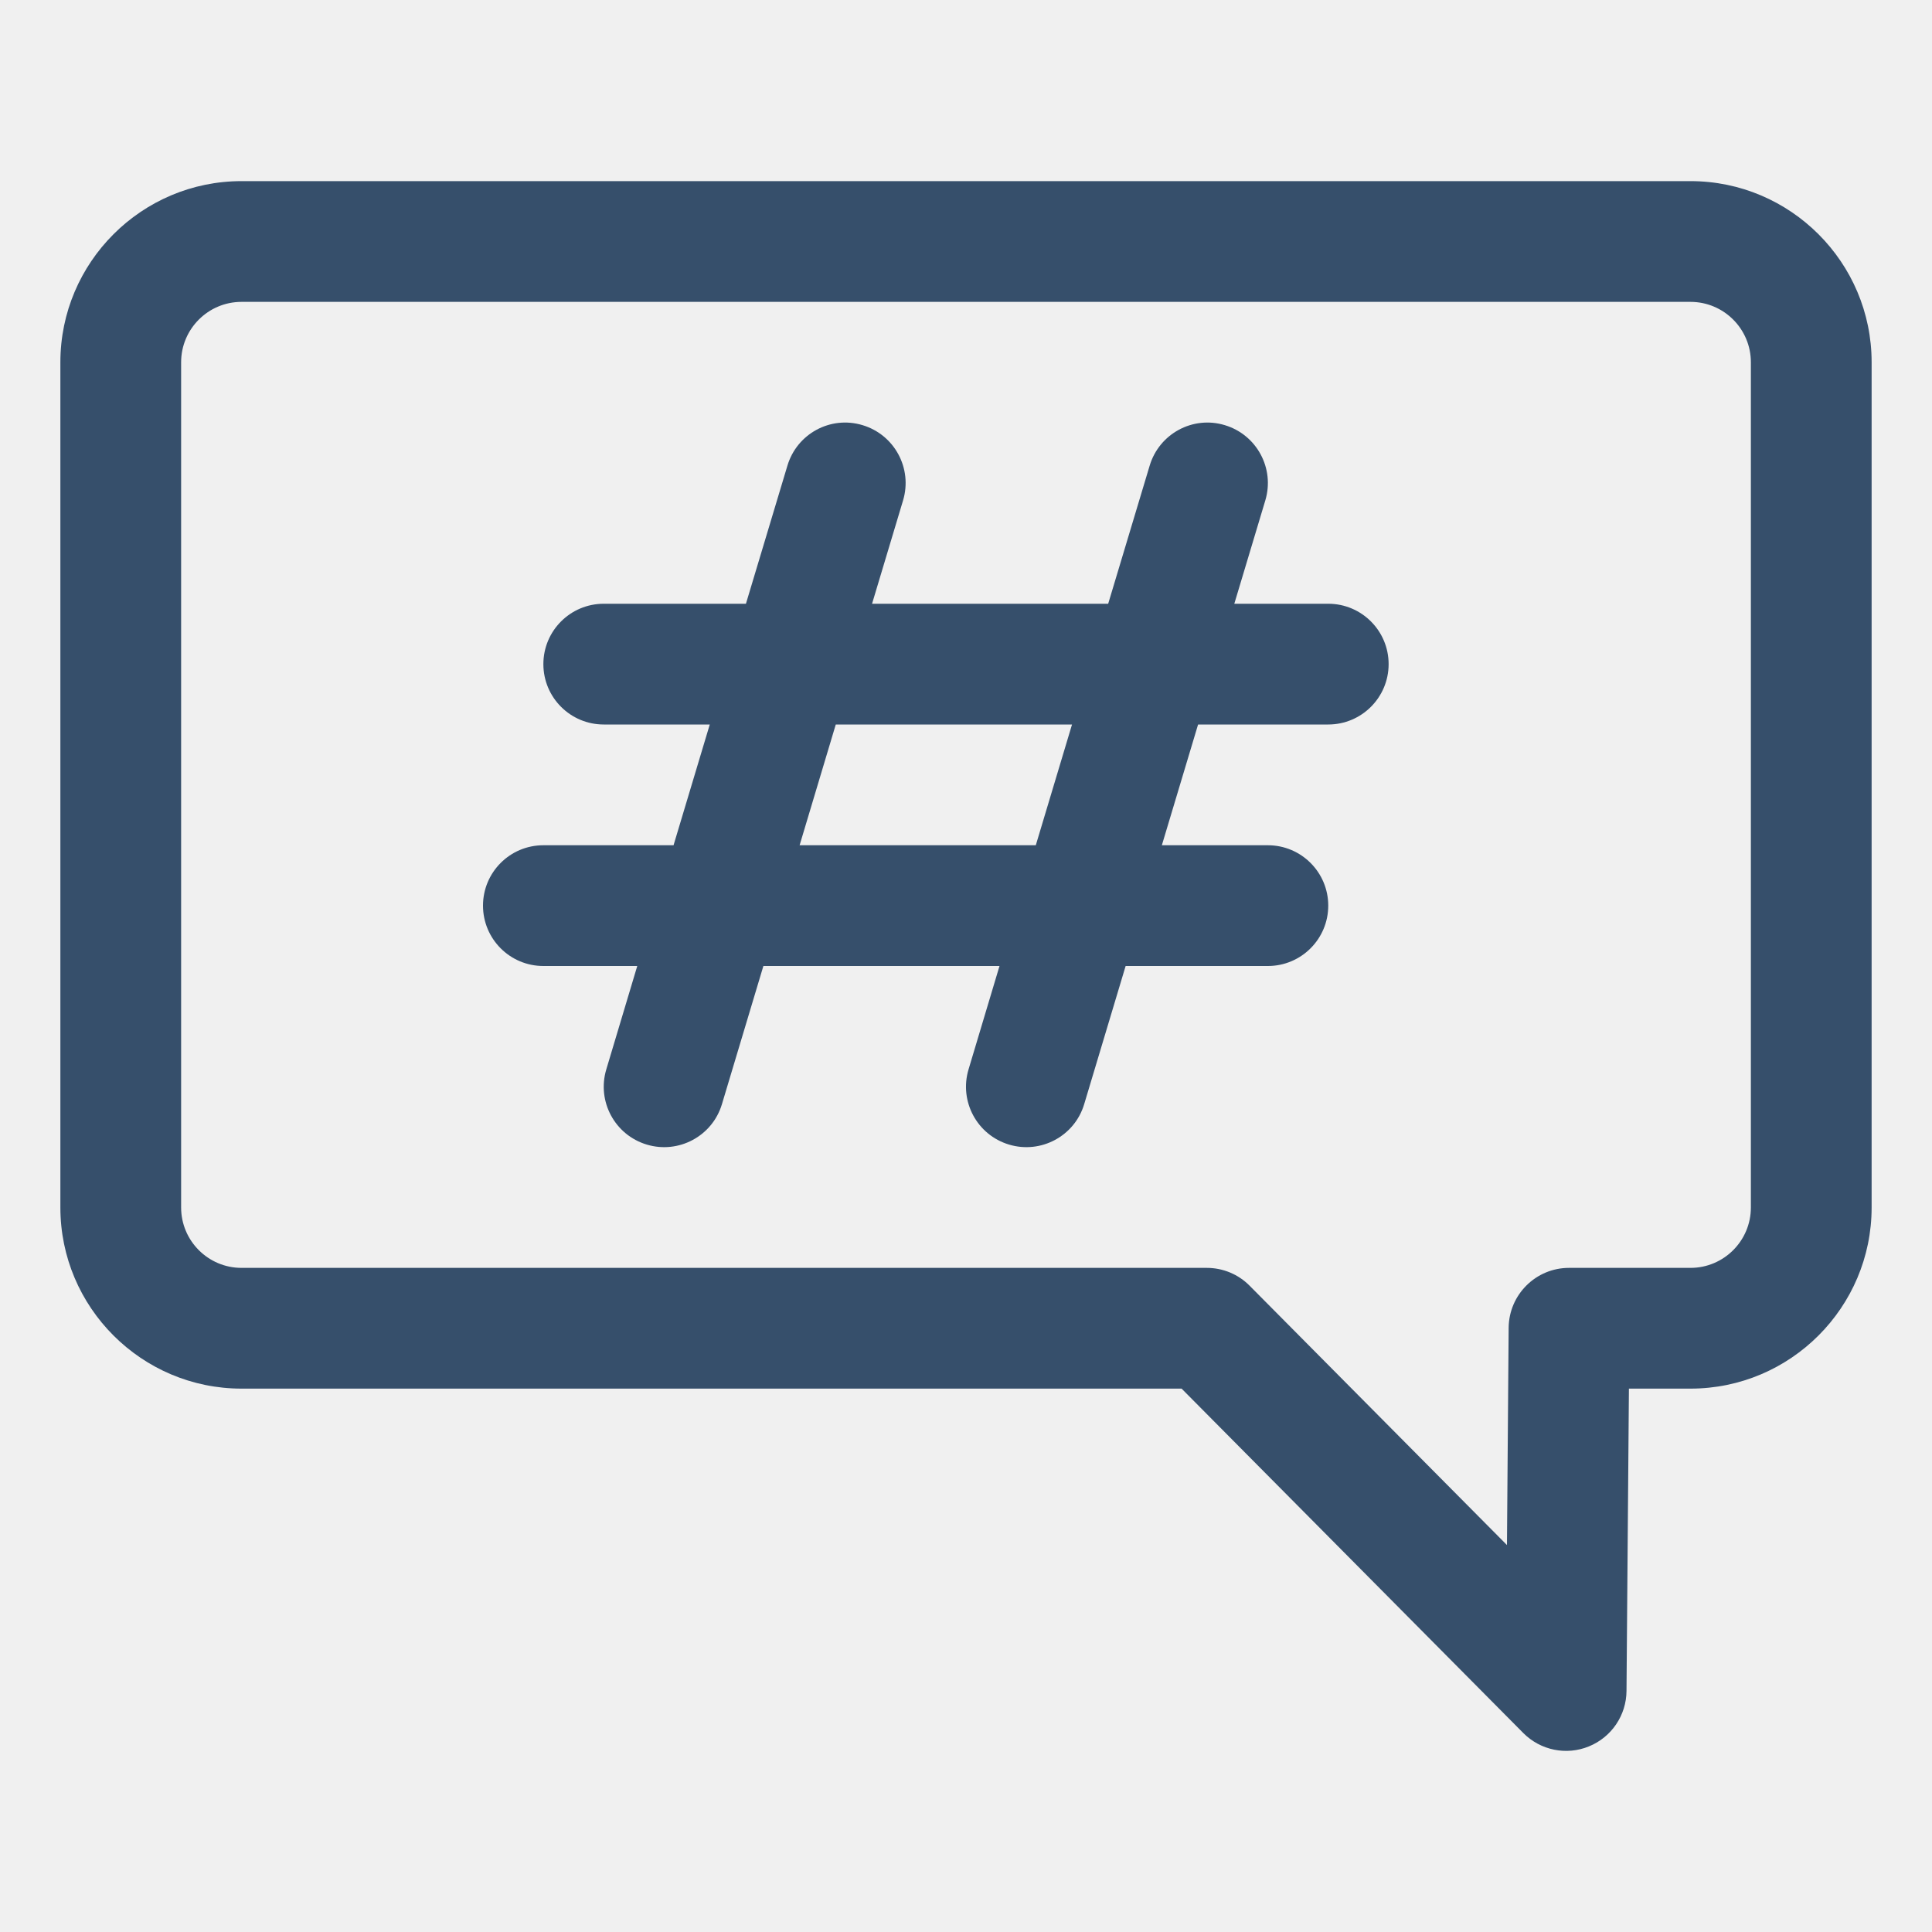
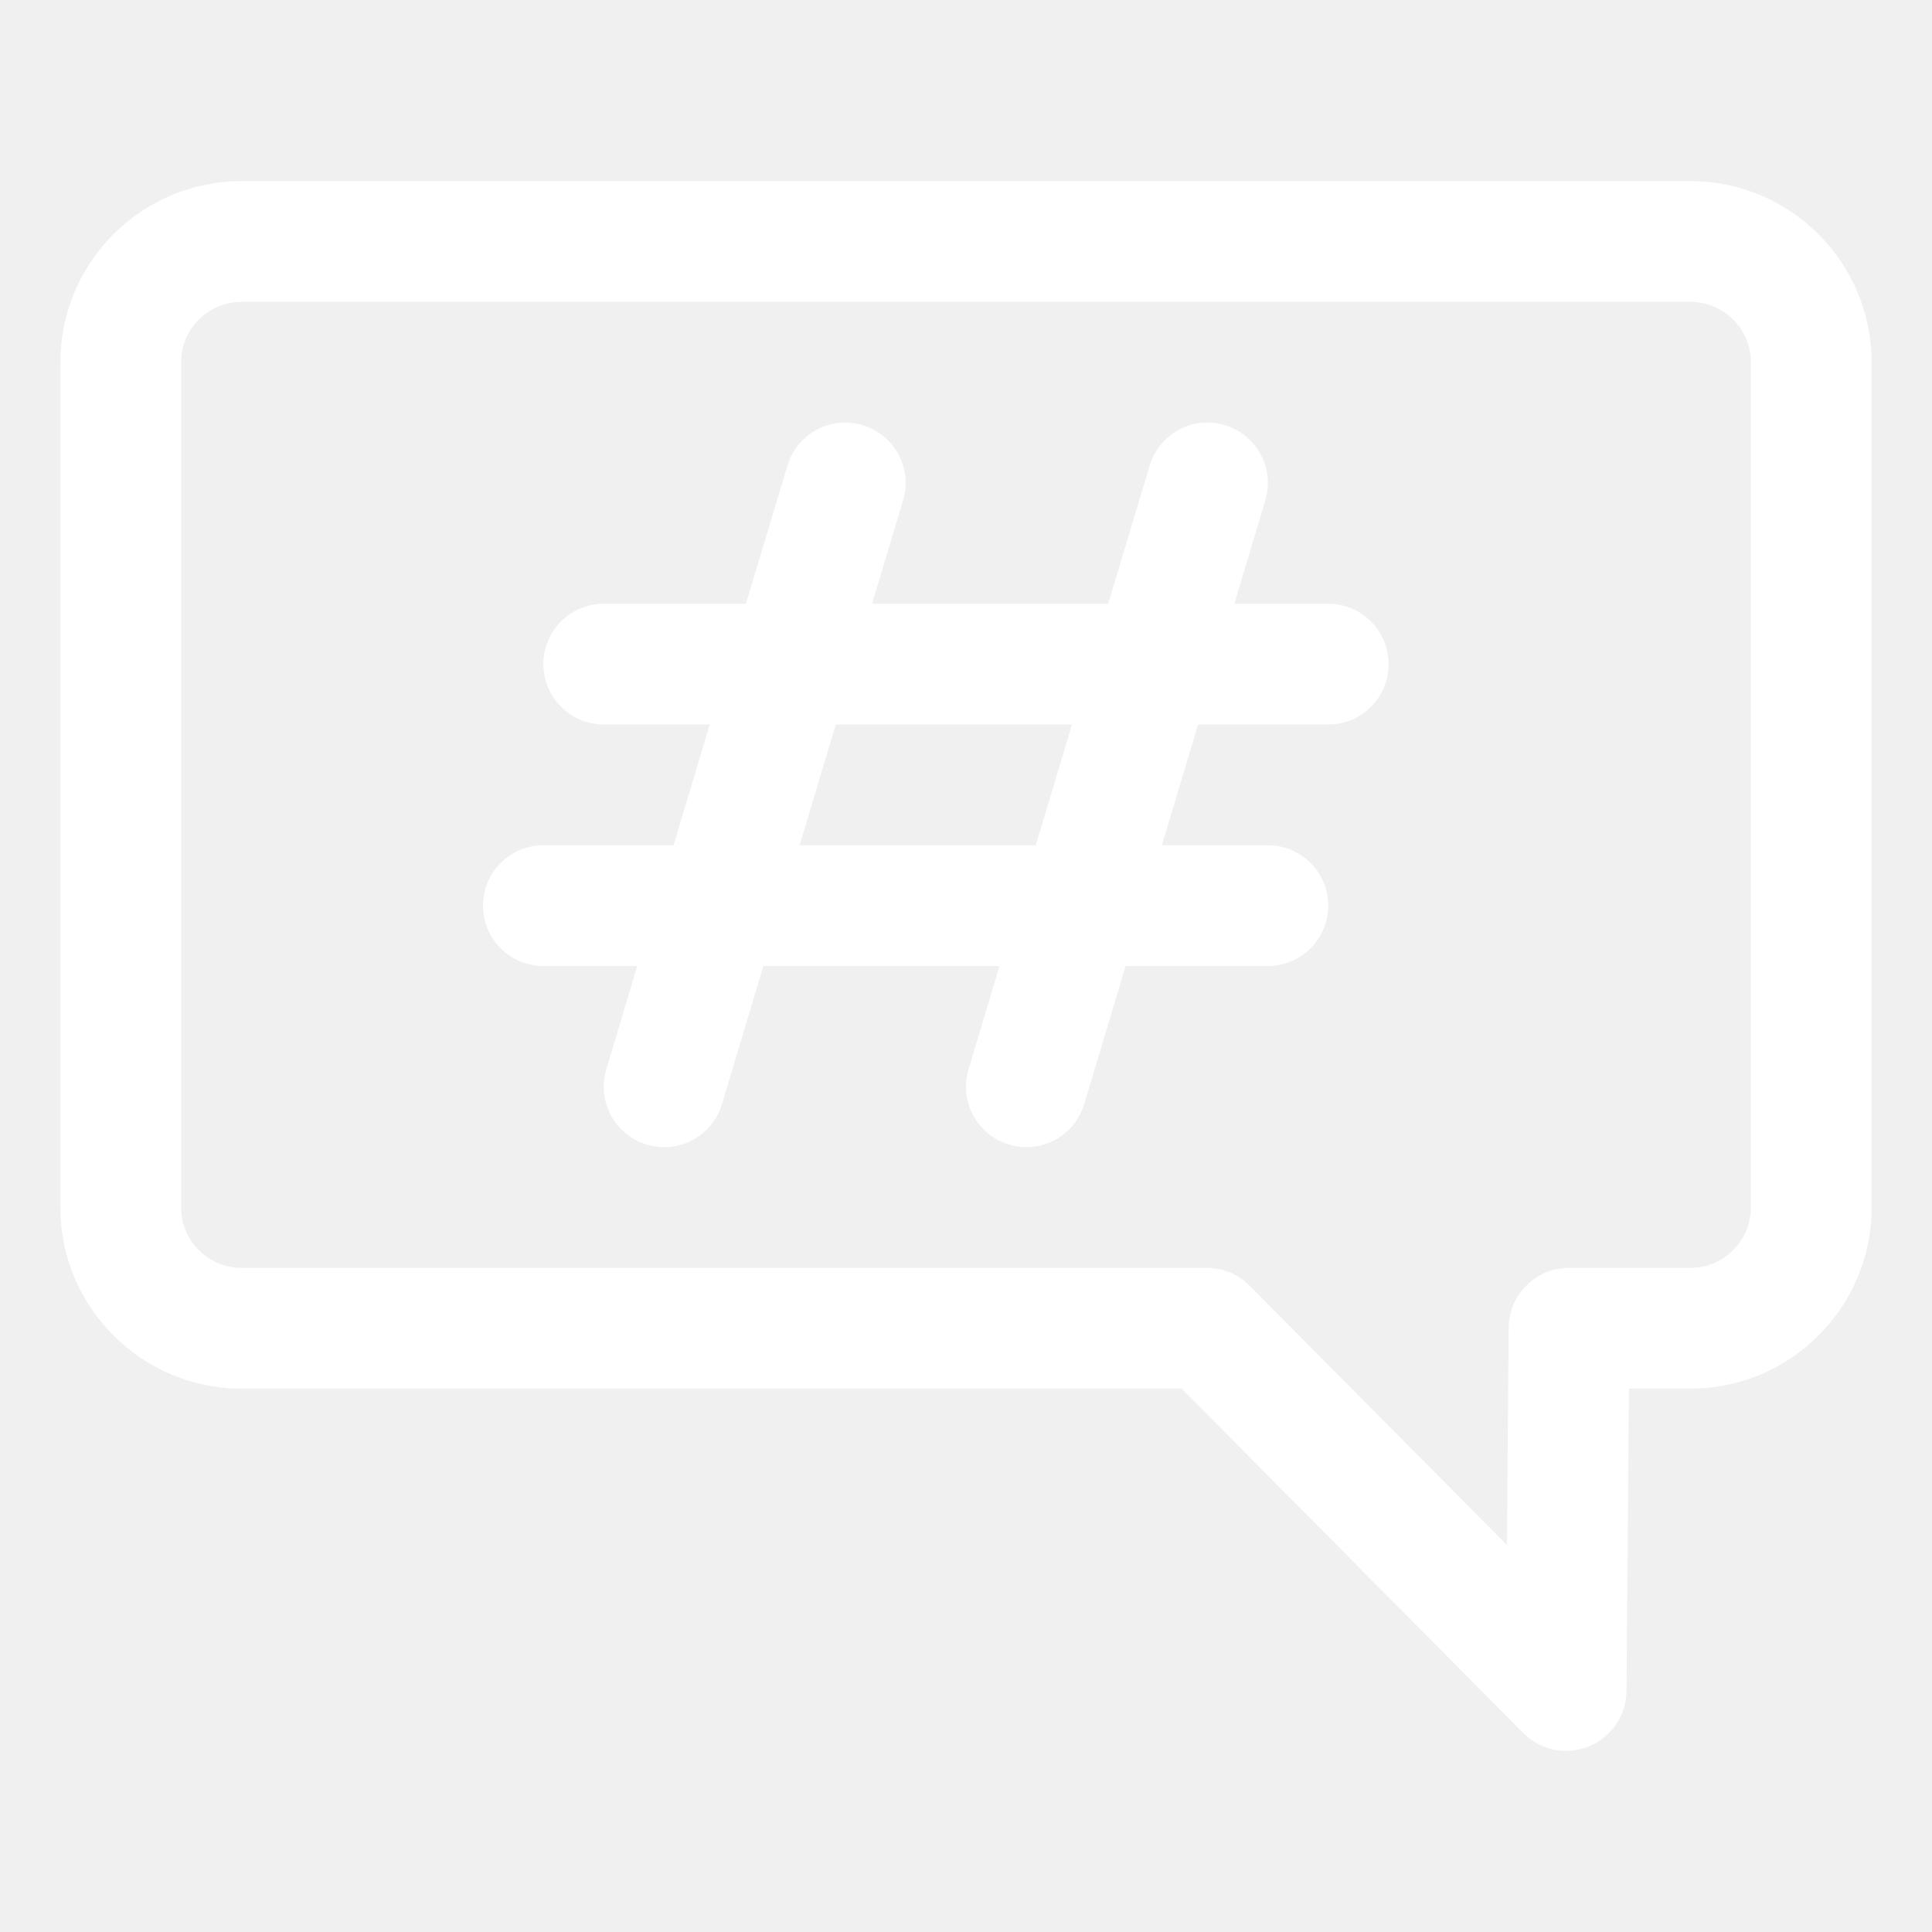
<svg xmlns="http://www.w3.org/2000/svg" width="32px" height="32px" viewBox="0 0 32 32" version="1.1">
  <g id="hashtag" stroke="none" stroke-width="1" fill="none" fill-rule="evenodd">
    <g id="1-Line/Social-Media/hashtag">
      <g id="Page-1">
        <polygon id="Fill-1" points="0 32 32 32 32 0 0 0" />
-         <g id="Group-6" transform="translate(1, 3)" fill="#364F6B">
+         <g id="Group-6" transform="translate(1, 3)" fill="#FFFFFF">
          <path d="M28,17 C28,17.551 27.552,18 27,18 L24.988,18 C24.439,18 23.993,18.443 23.988,18.992 L23.96,22.591 L19.698,18.296 C19.511,18.106 19.255,18 18.988,18 L3,18 C2.448,18 2,17.551 2,17 L2,3 C2,2.449 2.448,2 3,2 L27,2 C27.552,2 28,2.449 28,3 L28,17 Z M27,0 L3,0 C1.346,0 0,1.346 0,3 L0,17 C0,18.654 1.346,20 3,20 L18.571,20 L24.23,25.704 C24.517,25.993 24.946,26.078 25.317,25.926 C25.691,25.774 25.937,25.412 25.94,25.008 L25.98,20 L27,20 C28.654,20 30,18.654 30,17 L30,3 C30,1.346 28.654,0 27,0 L27,0 Z" id="Fill-2" />
          <path d="M16.156,11 L12.244,11 L12.843,9 L16.756,9 L16.156,11 Z M21,7 L19.444,7 L19.958,5.287 C20.116,4.758 19.816,4.201 19.287,4.042 C18.757,3.881 18.2,4.184 18.042,4.713 L17.355,7 L13.444,7 L13.958,5.287 C14.116,4.758 13.816,4.201 13.287,4.042 C12.755,3.881 12.2,4.184 12.042,4.713 L11.355,7 L9,7 C8.447,7 8,7.448 8,8 C8,8.552 8.447,9 9,9 L10.756,9 L10.156,11 L8,11 C7.447,11 7,11.448 7,12 C7,12.552 7.447,13 8,13 L9.555,13 L9.042,14.713 C8.884,15.242 9.183,15.799 9.713,15.958 C10.238,16.116 10.799,15.82 10.958,15.287 L11.644,13 L15.555,13 L15.042,14.713 C14.884,15.242 15.183,15.799 15.713,15.958 C16.238,16.116 16.799,15.82 16.958,15.287 L17.644,13 L20,13 C20.552,13 21,12.552 21,12 C21,11.448 20.552,11 20,11 L18.244,11 L18.844,9 L21,9 C21.552,9 22,8.552 22,8 C22,7.448 21.552,7 21,7 L21,7 Z" id="Fill-4" />
        </g>
      </g>
    </g>
  </g>
</svg>
